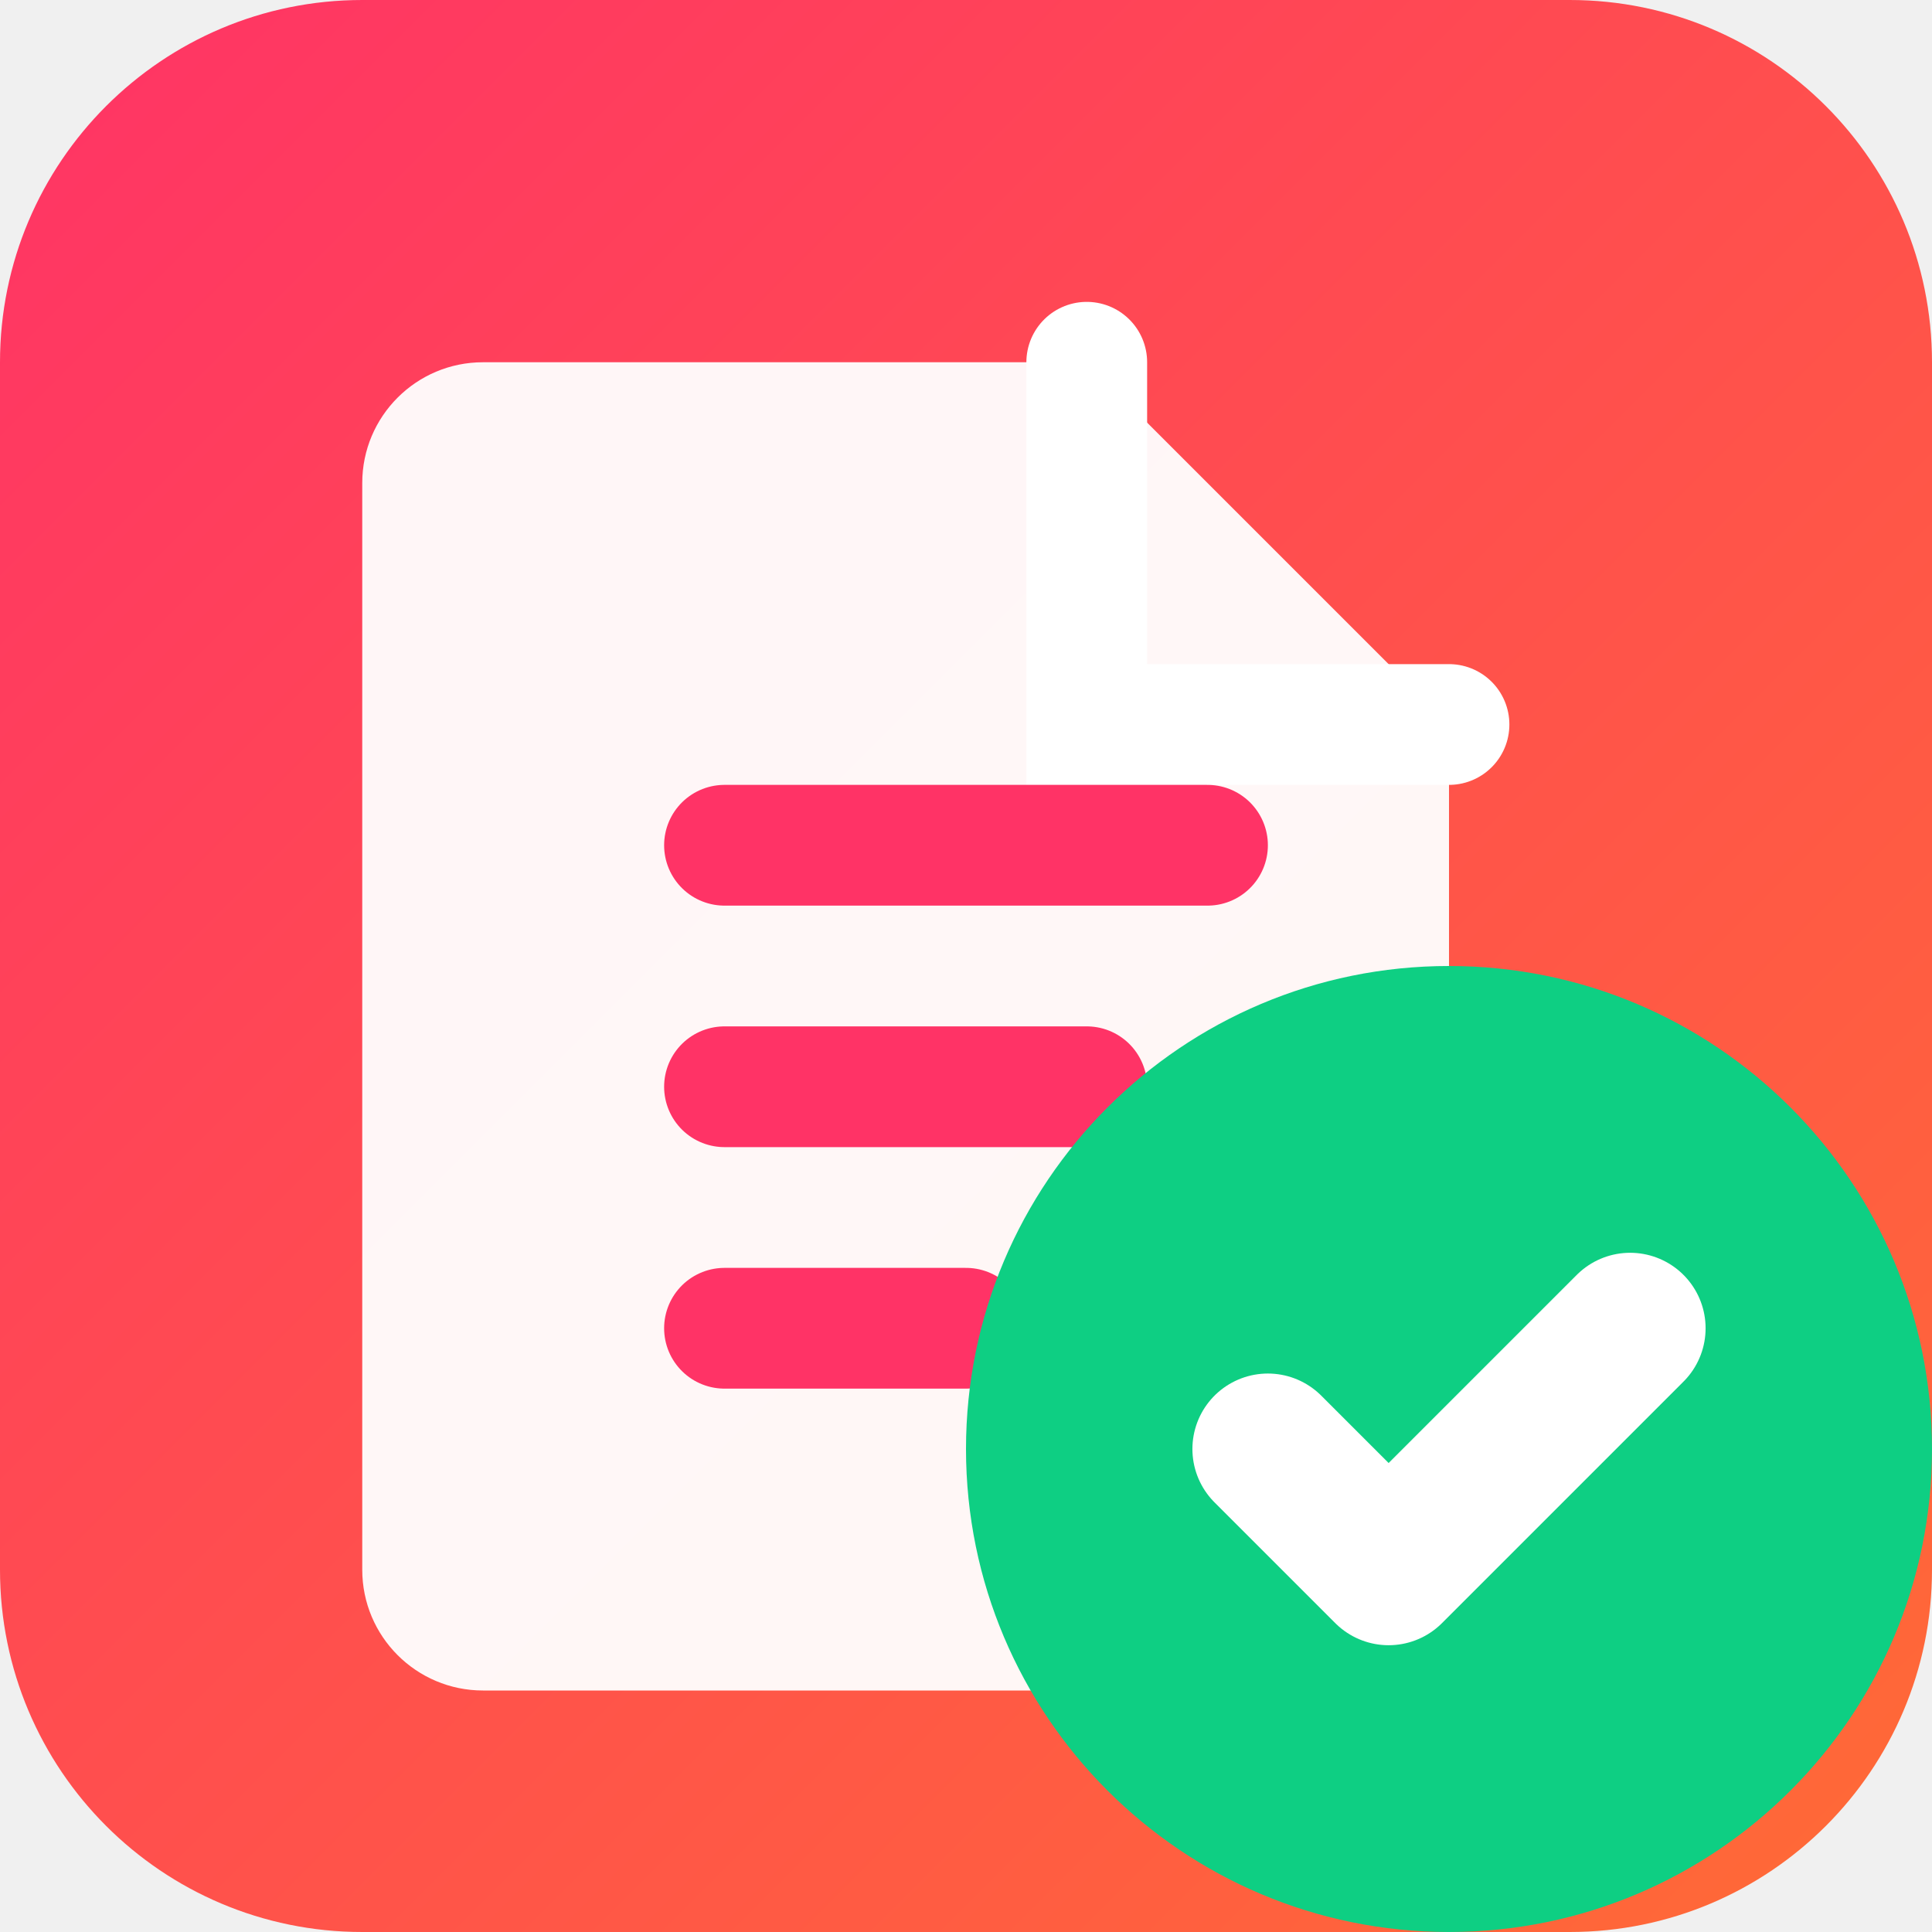
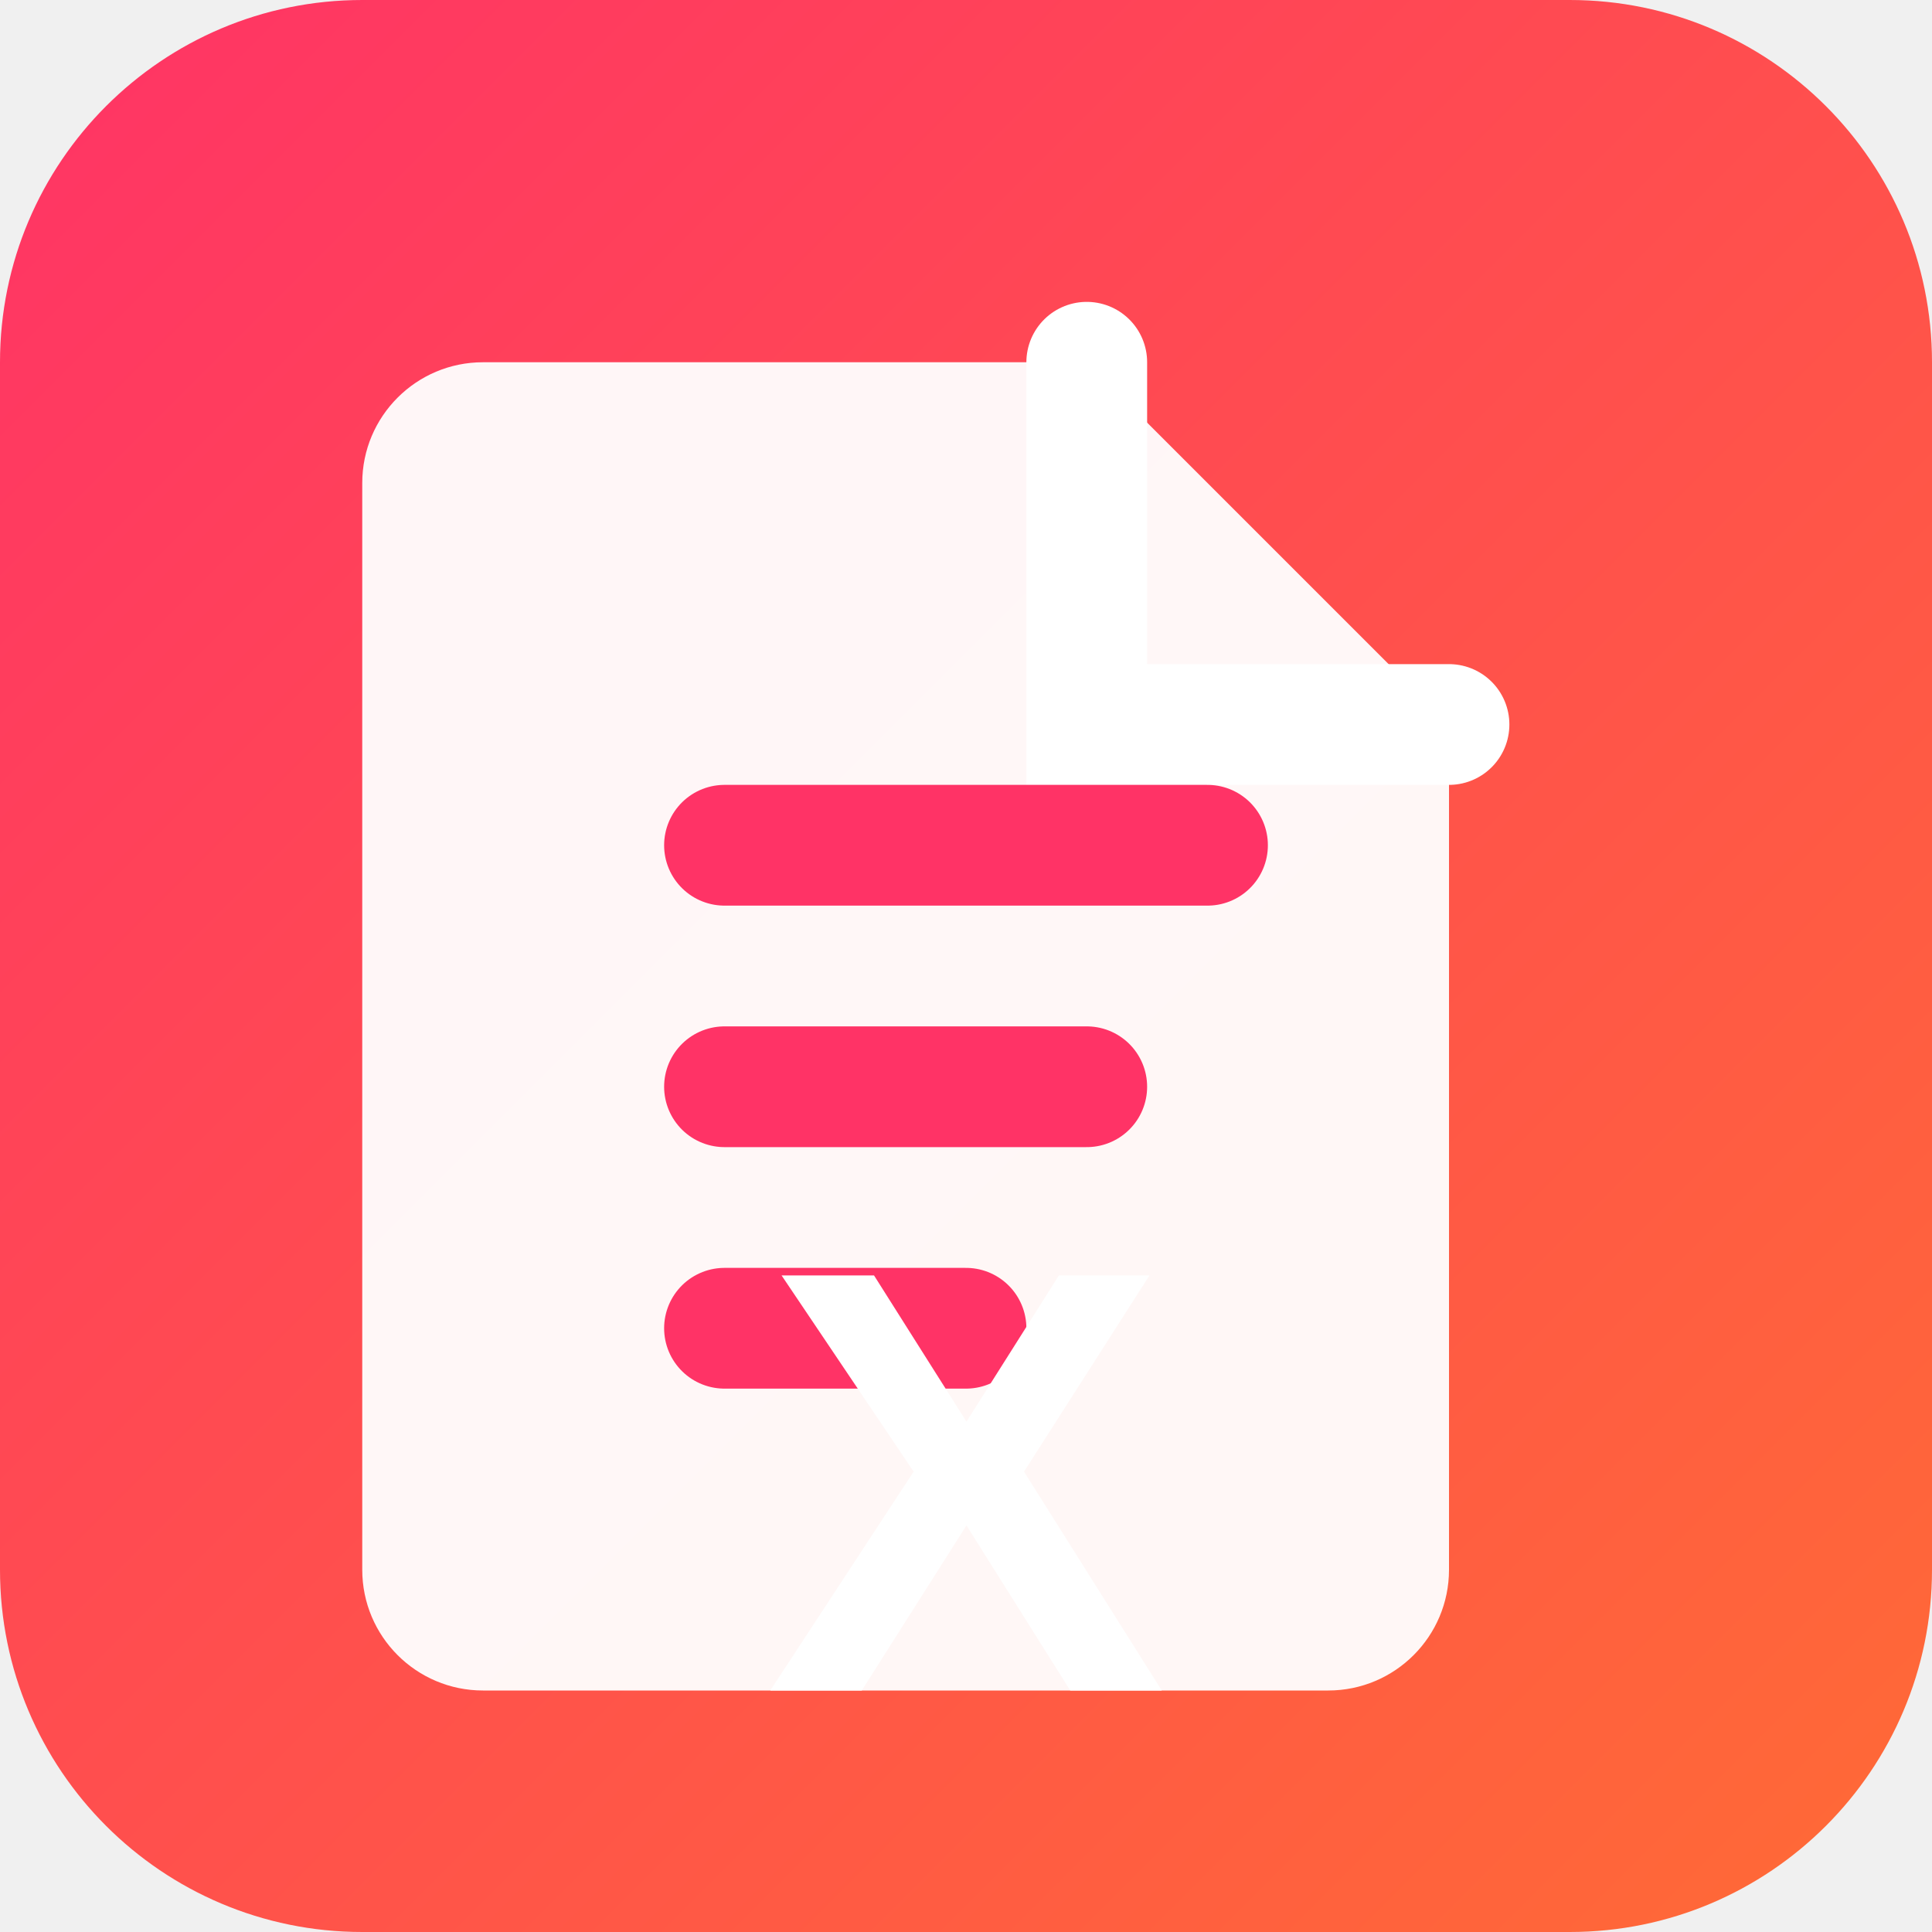
<svg xmlns="http://www.w3.org/2000/svg" viewBox="0 0 32 32">
  <defs>
    <linearGradient id="grad" x1="0%" y1="0%" x2="100%" y2="100%">
      <stop offset="0%" style="stop-color:#ff3366" />
      <stop offset="100%" style="stop-color:#ff6b35" />
    </linearGradient>
  </defs>
  <rect width="32" height="32" rx="6" fill="url(#grad)" />
  <path d="M8 6h10l6 6v14a2 2 0 0 1-2 2H8a2 2 0 0 1-2-2V8a2 2 0 0 1 2-2z" fill="white" opacity="0.95" />
  <path d="M18 6v6h6" fill="none" stroke="white" stroke-width="2" stroke-linecap="round" />
  <path d="M12 14h8M12 18h6M12 22h4" fill="none" stroke="#ff3366" stroke-width="2" stroke-linecap="round" />
-   <circle cx="24" cy="24" r="8" fill="#0ecf83" />
-   <path d="M21 24l2 2 4-4" fill="none" stroke="white" stroke-width="2.5" stroke-linecap="round" stroke-linejoin="round" />
+   <text x="16" y="28" font-family="Arial, sans-serif" font-size="10" font-weight="bold" fill="white" text-anchor="middle">X</text>
</svg>
